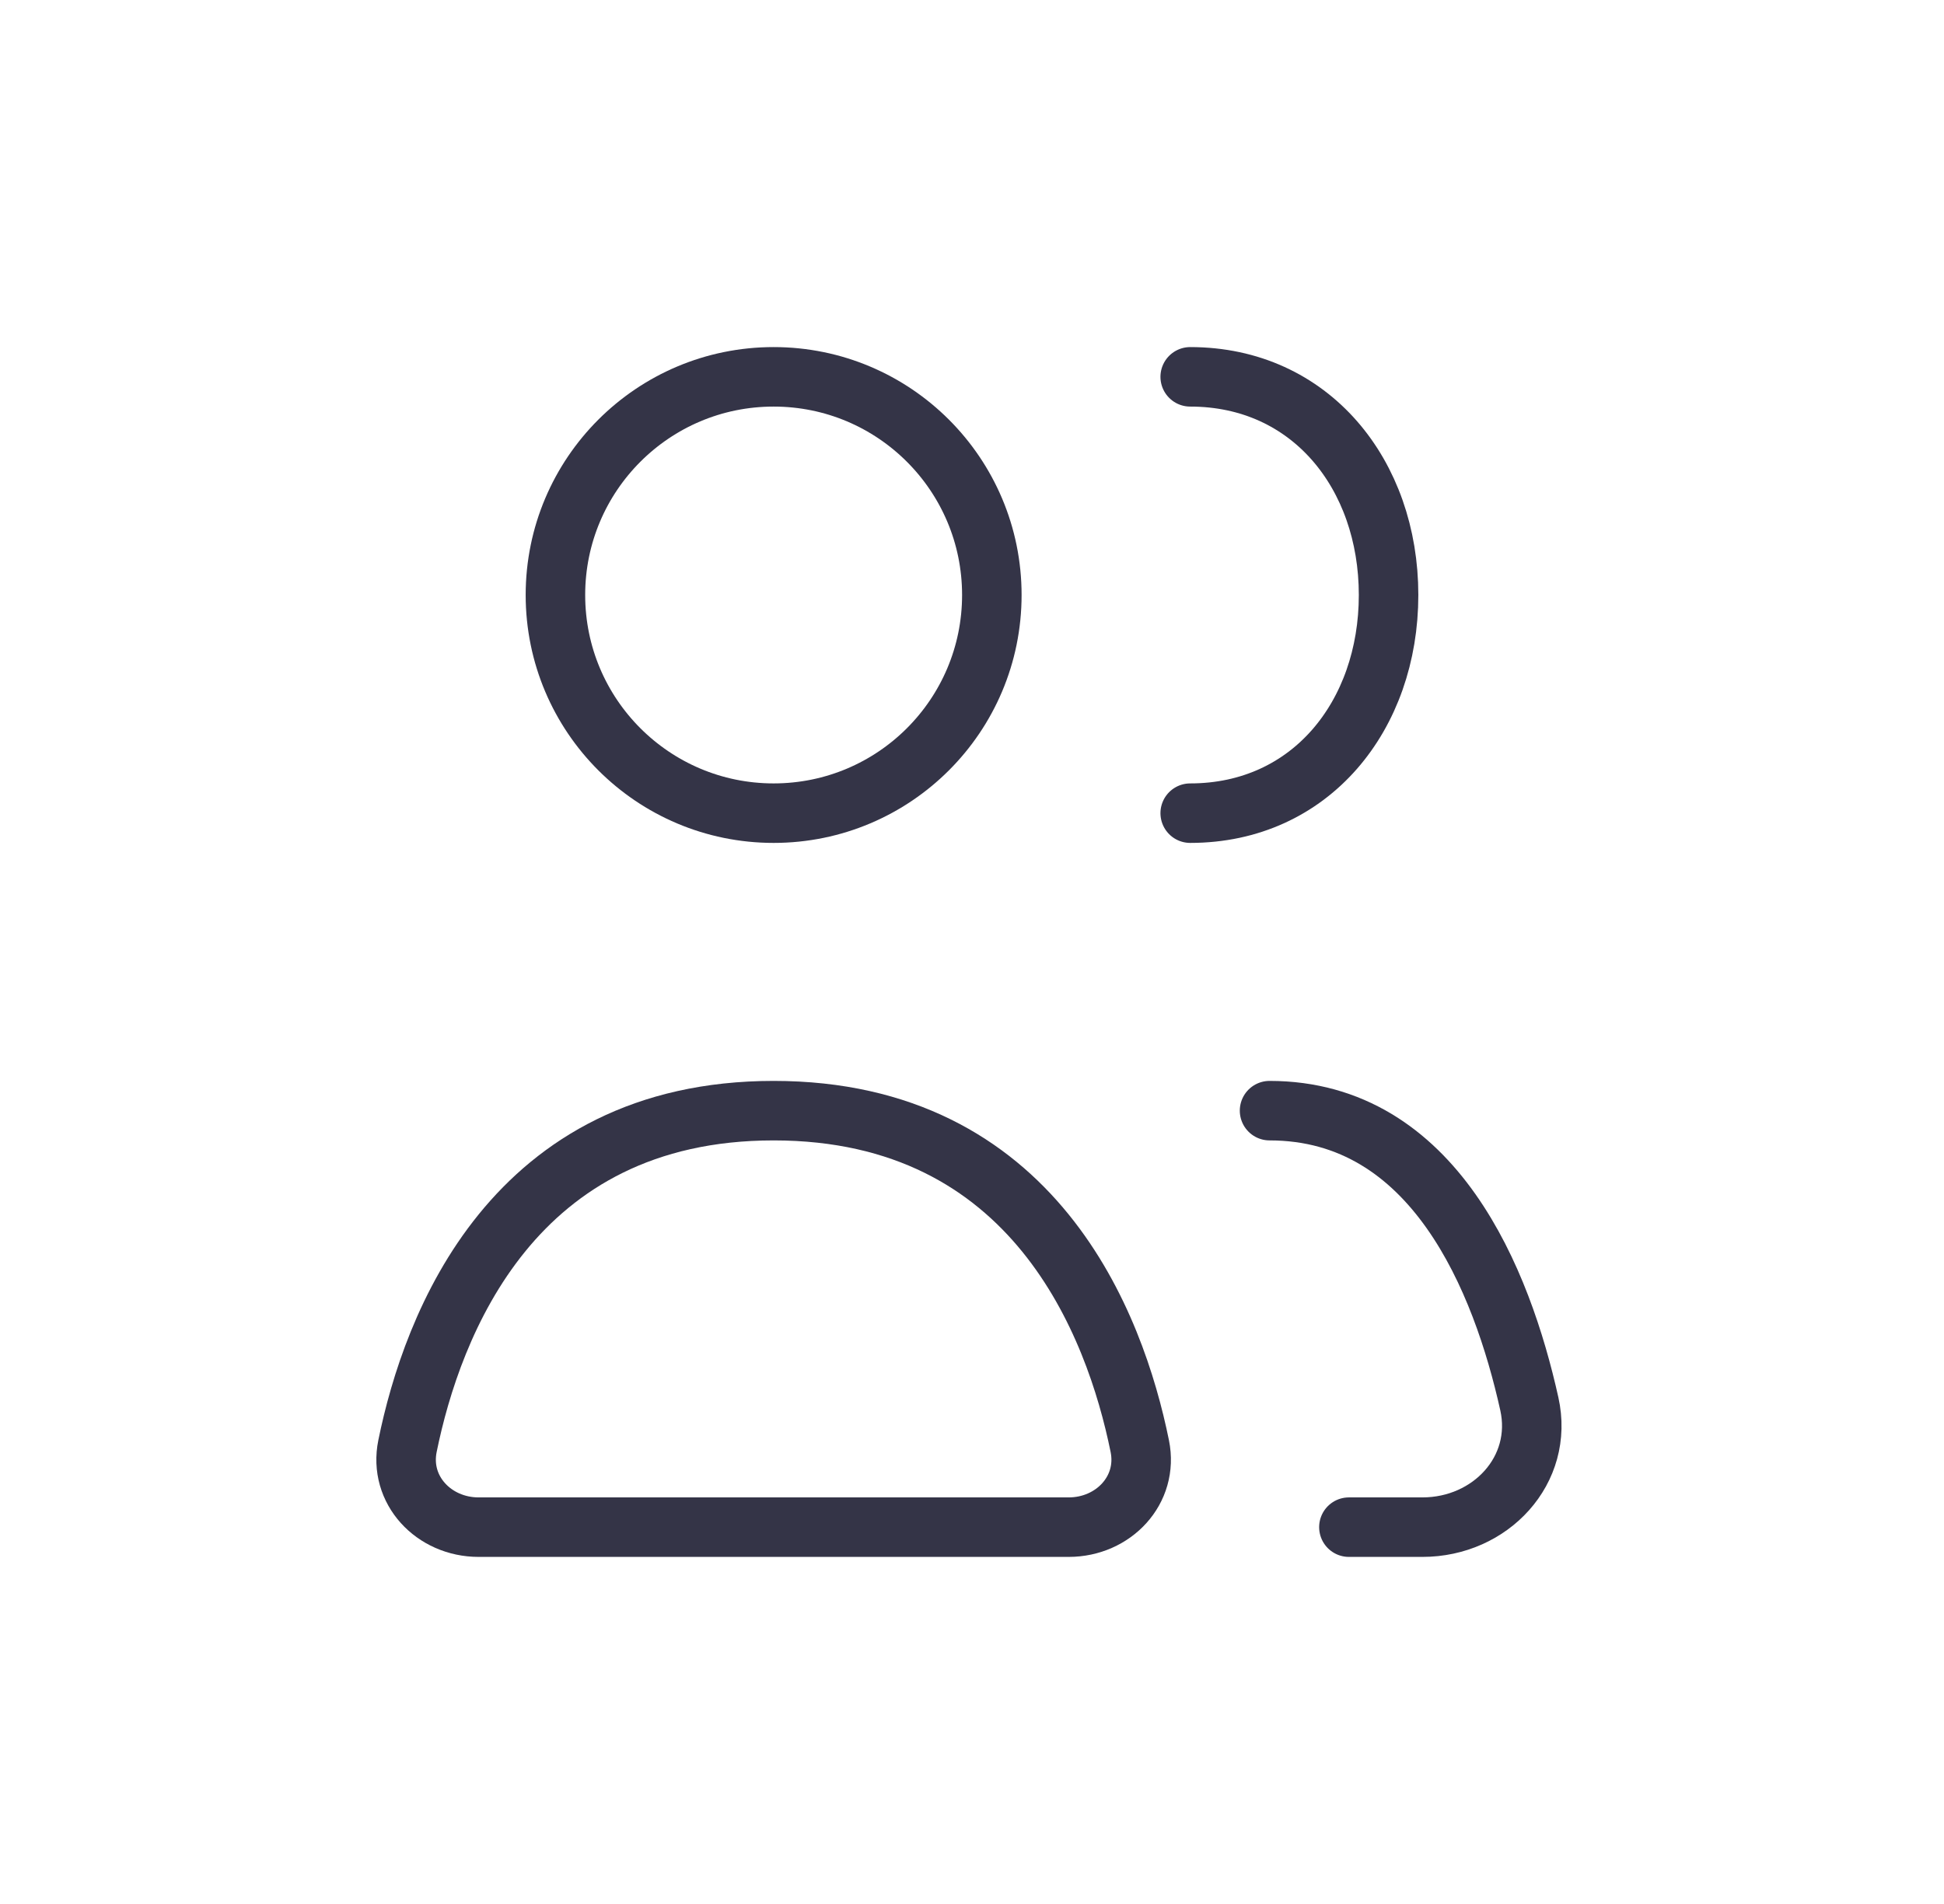
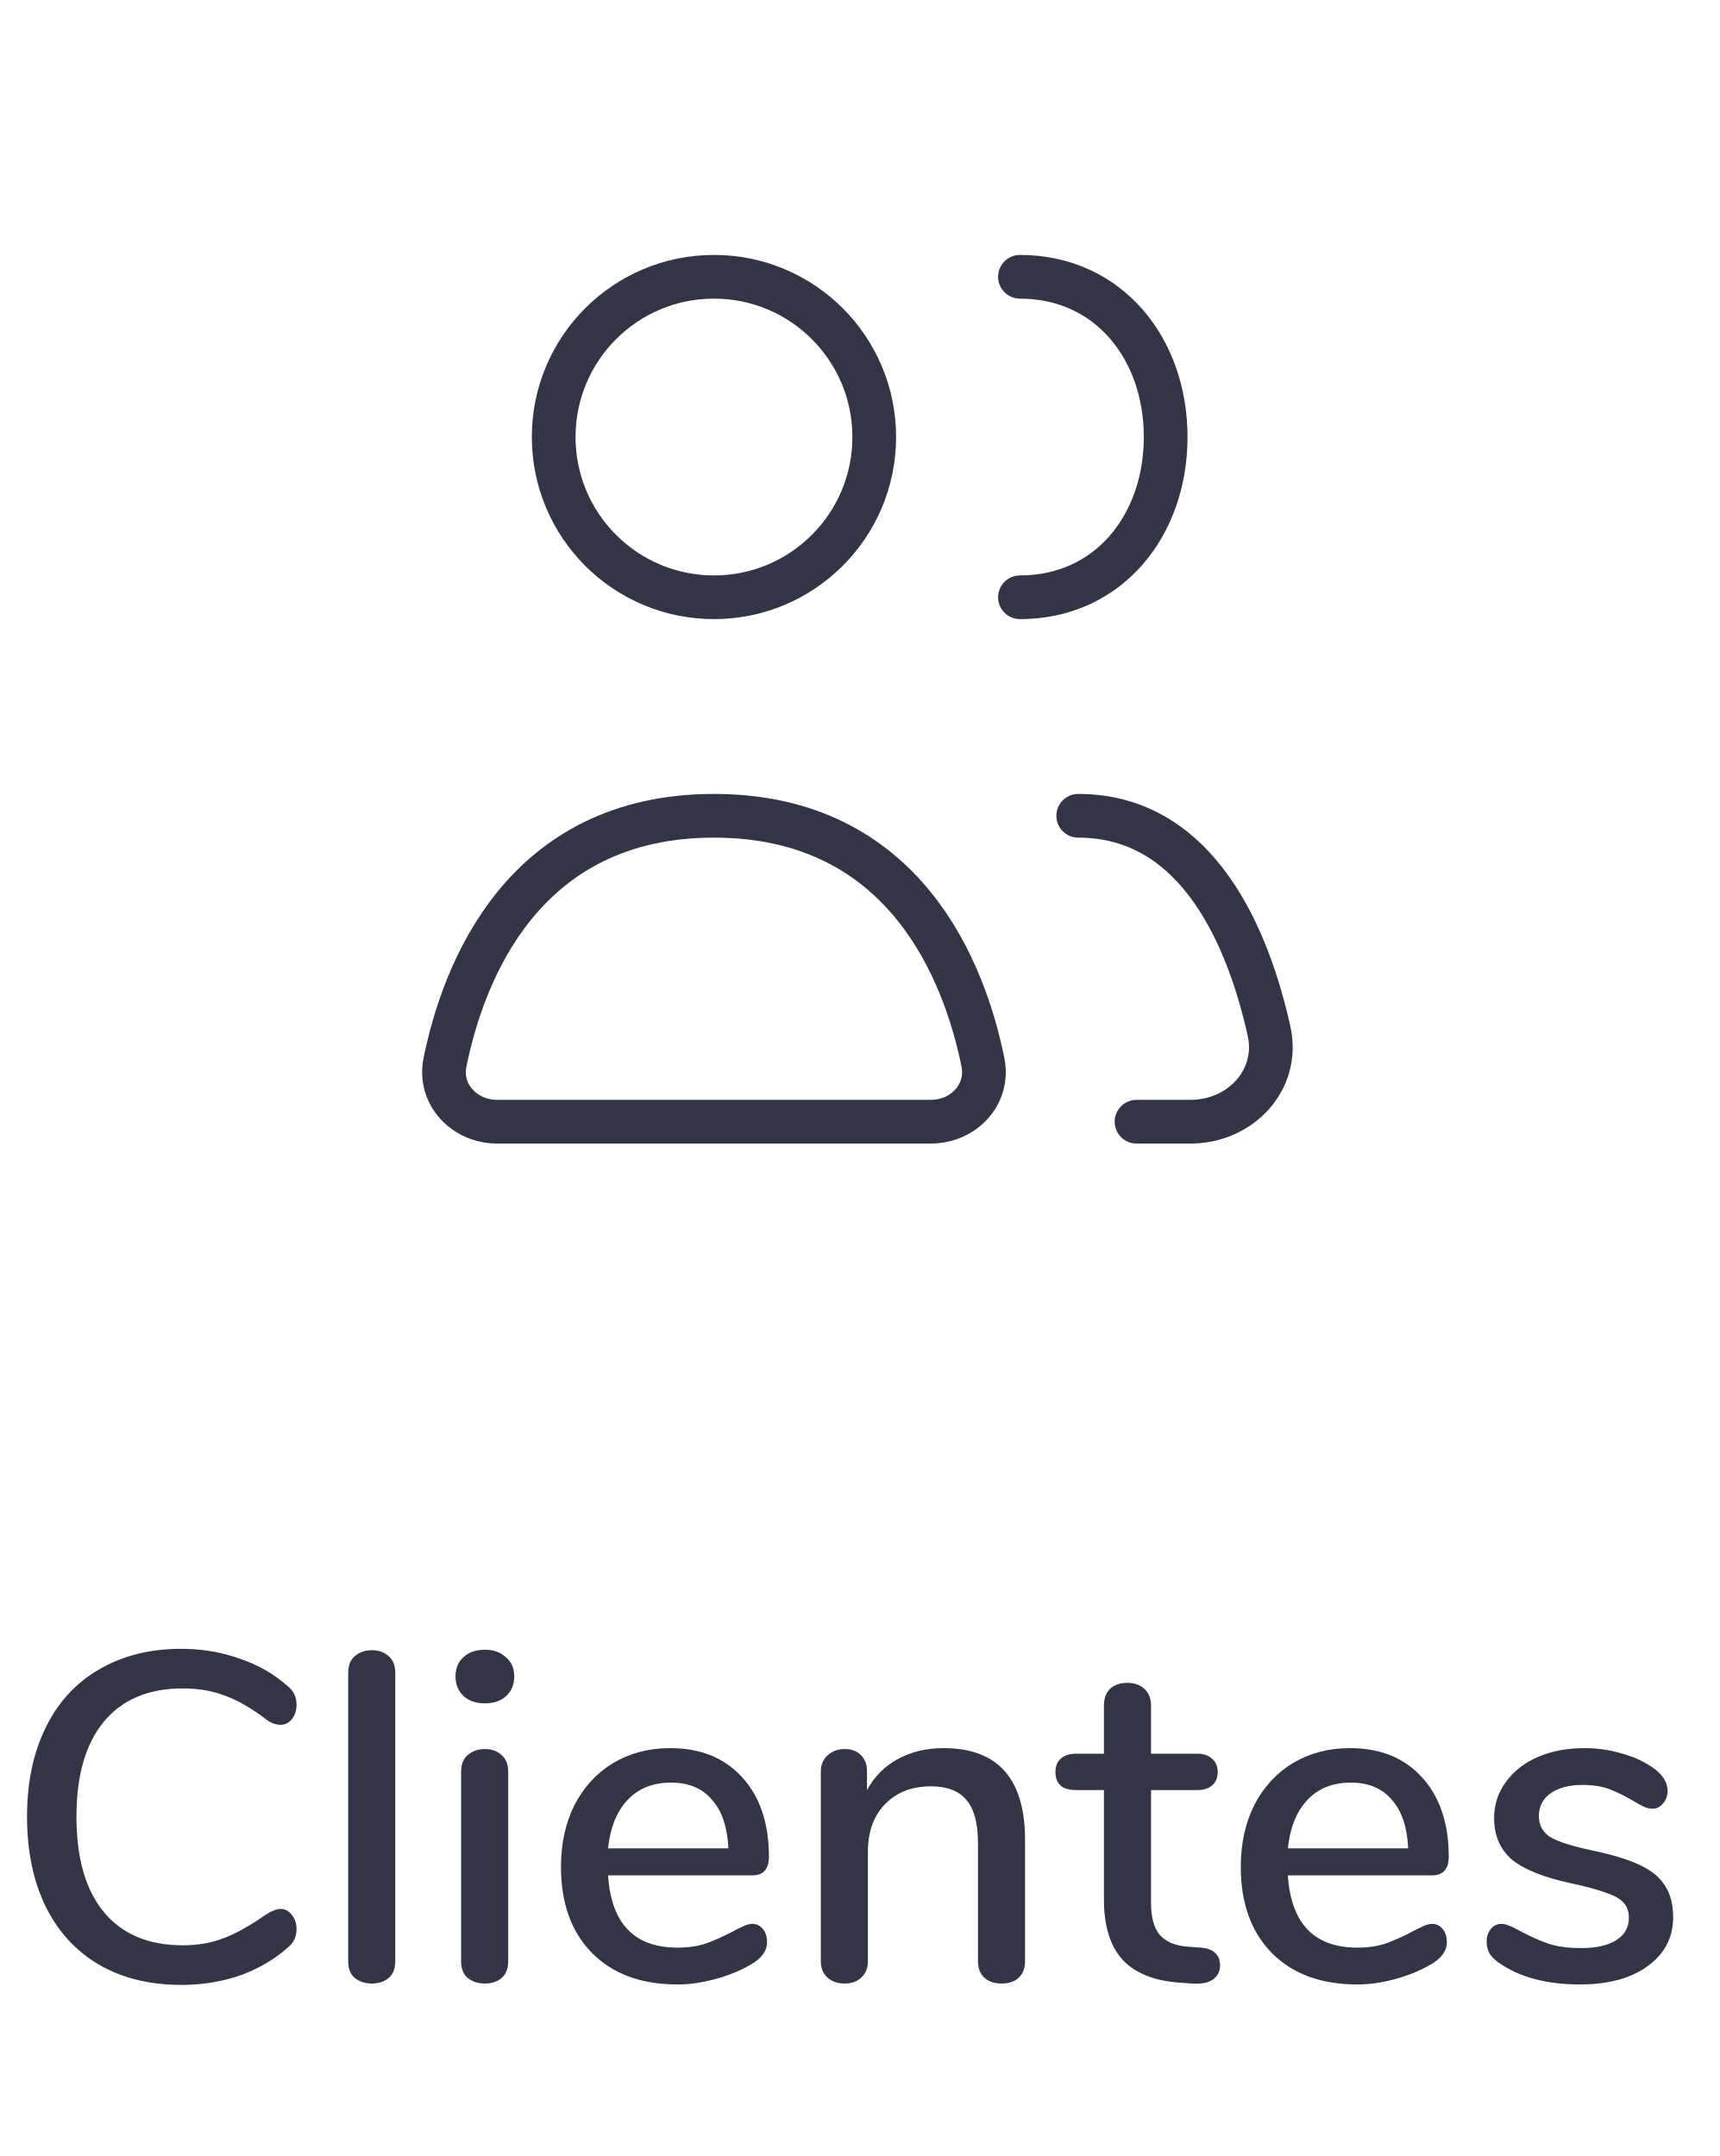
- <svg xmlns="http://www.w3.org/2000/svg" width="49" height="48" viewBox="0 0 49 48" fill="none">
-   <g id="Frame">
-     <path id="Vector" d="M12.064 38.5H26.937C28.066 38.5 28.954 37.563 28.729 36.457C28.108 33.402 26.08 28 19.5 28C12.921 28 10.893 33.402 10.271 36.457C10.046 37.563 10.935 38.5 12.064 38.5Z" stroke="#343447" stroke-width="1.5" stroke-linecap="round" stroke-linejoin="round" />
-     <path id="Vector_2" d="M32 28C36.158 28 37.86 32.296 38.548 35.392C38.919 37.064 37.567 38.5 35.854 38.5H34" stroke="#343447" stroke-width="1.5" stroke-linecap="round" stroke-linejoin="round" />
-     <path id="Vector_3" d="M19.5 20.5C22.538 20.5 25 18.038 25 15C25 11.962 22.538 9.5 19.5 9.5C16.462 9.5 14 11.962 14 15C14 18.038 16.462 20.5 19.5 20.5Z" stroke="#343447" stroke-width="1.5" stroke-linecap="round" stroke-linejoin="round" />
-     <path id="Vector_4" d="M30 20.5C33.038 20.5 35 18.038 35 15C35 11.962 33.038 9.5 30 9.5" stroke="#343447" stroke-width="1.5" stroke-linecap="round" stroke-linejoin="round" />
-   </g>
+ <svg xmlns="http://www.w3.org/2000/svg" width="59" height="74" viewBox="0 0 59 74" fill="none">
+   <path d="M17.064 38.5H31.937C33.066 38.5 33.954 37.563 33.729 36.457C33.108 33.402 31.08 28 24.5 28C17.921 28 15.893 33.402 15.271 36.457C15.046 37.563 15.935 38.5 17.064 38.5Z" stroke="#343447" stroke-width="1.5" stroke-linecap="round" stroke-linejoin="round" />
+   <path d="M37 28C41.158 28 42.86 32.296 43.548 35.392C43.919 37.064 42.567 38.5 40.854 38.5H39" stroke="#343447" stroke-width="1.5" stroke-linecap="round" stroke-linejoin="round" />
+   <path d="M24.5 20.5C27.538 20.5 30 18.038 30 15C30 11.962 27.538 9.5 24.5 9.5C21.462 9.5 19 11.962 19 15C19 18.038 21.462 20.5 24.5 20.5Z" stroke="#343447" stroke-width="1.5" stroke-linecap="round" stroke-linejoin="round" />
+   <path d="M35 20.5C38.038 20.5 40 18.038 40 15C40 11.962 38.038 9.5 35 9.5" stroke="#343447" stroke-width="1.5" stroke-linecap="round" stroke-linejoin="round" />
+   <path d="M6.224 68.128C5.147 68.128 4.208 67.899 3.408 67.44C2.608 66.971 1.995 66.304 1.568 65.44C1.141 64.565 0.928 63.536 0.928 62.352C0.928 61.179 1.141 60.16 1.568 59.296C1.995 58.421 2.608 57.755 3.408 57.296C4.208 56.827 5.147 56.592 6.224 56.592C6.928 56.592 7.595 56.704 8.224 56.928C8.853 57.141 9.403 57.456 9.872 57.872C10.075 58.032 10.176 58.245 10.176 58.512C10.176 58.704 10.123 58.869 10.016 59.008C9.909 59.136 9.781 59.2 9.632 59.2C9.451 59.2 9.275 59.131 9.104 58.992C8.592 58.608 8.123 58.341 7.696 58.192C7.28 58.032 6.805 57.952 6.272 57.952C5.099 57.952 4.197 58.331 3.568 59.088C2.939 59.845 2.624 60.933 2.624 62.352C2.624 63.781 2.939 64.875 3.568 65.632C4.197 66.389 5.099 66.768 6.272 66.768C6.784 66.768 7.248 66.688 7.664 66.528C8.091 66.368 8.571 66.101 9.104 65.728C9.317 65.589 9.493 65.52 9.632 65.52C9.781 65.52 9.909 65.589 10.016 65.728C10.123 65.856 10.176 66.016 10.176 66.208C10.176 66.475 10.075 66.688 9.872 66.848C9.403 67.264 8.853 67.584 8.224 67.808C7.595 68.021 6.928 68.128 6.224 68.128ZM12.764 68.08C12.53 68.08 12.332 68.016 12.172 67.888C12.023 67.76 11.948 67.568 11.948 67.312V57.424C11.948 57.168 12.023 56.976 12.172 56.848C12.332 56.709 12.53 56.64 12.764 56.64C12.999 56.64 13.191 56.709 13.34 56.848C13.489 56.976 13.564 57.168 13.564 57.424V67.312C13.564 67.568 13.489 67.76 13.34 67.888C13.191 68.016 12.999 68.08 12.764 68.08ZM16.639 68.08C16.404 68.08 16.207 68.016 16.047 67.888C15.898 67.76 15.823 67.568 15.823 67.312V60.816C15.823 60.56 15.898 60.368 16.047 60.24C16.207 60.101 16.404 60.032 16.639 60.032C16.874 60.032 17.066 60.101 17.215 60.24C17.364 60.368 17.439 60.56 17.439 60.816V67.312C17.439 67.568 17.364 67.76 17.215 67.888C17.066 68.016 16.874 68.08 16.639 68.08ZM16.639 58.464C16.33 58.464 16.084 58.379 15.903 58.208C15.722 58.037 15.631 57.813 15.631 57.536C15.631 57.259 15.722 57.04 15.903 56.88C16.084 56.709 16.33 56.624 16.639 56.624C16.938 56.624 17.178 56.709 17.359 56.88C17.551 57.04 17.647 57.259 17.647 57.536C17.647 57.813 17.556 58.037 17.375 58.208C17.194 58.379 16.948 58.464 16.639 58.464ZM25.81 66.032C25.959 66.032 26.082 66.091 26.178 66.208C26.274 66.325 26.322 66.475 26.322 66.656C26.322 66.965 26.13 67.227 25.746 67.44C25.373 67.653 24.962 67.819 24.514 67.936C24.077 68.053 23.655 68.112 23.25 68.112C22.013 68.112 21.037 67.755 20.322 67.04C19.608 66.315 19.25 65.328 19.25 64.08C19.25 63.28 19.405 62.571 19.714 61.952C20.034 61.333 20.477 60.853 21.042 60.512C21.618 60.171 22.269 60 22.994 60C24.04 60 24.866 60.336 25.474 61.008C26.082 61.68 26.386 62.587 26.386 63.728C26.386 64.155 26.194 64.368 25.81 64.368H20.866C20.973 66.021 21.767 66.848 23.25 66.848C23.645 66.848 23.986 66.795 24.274 66.688C24.562 66.581 24.866 66.443 25.186 66.272C25.218 66.251 25.303 66.208 25.442 66.144C25.591 66.069 25.714 66.032 25.81 66.032ZM23.026 61.184C22.407 61.184 21.912 61.381 21.538 61.776C21.165 62.171 20.941 62.725 20.866 63.44H24.994C24.962 62.715 24.776 62.16 24.434 61.776C24.104 61.381 23.634 61.184 23.026 61.184ZM32.375 60C34.242 60 35.175 61.051 35.175 63.152V67.312C35.175 67.557 35.1 67.749 34.951 67.888C34.812 68.016 34.615 68.08 34.359 68.08C34.114 68.08 33.916 68.011 33.767 67.872C33.628 67.733 33.559 67.547 33.559 67.312V63.232C33.559 62.571 33.425 62.085 33.159 61.776C32.903 61.467 32.498 61.312 31.943 61.312C31.292 61.312 30.77 61.515 30.375 61.92C29.98 62.325 29.783 62.869 29.783 63.552V67.312C29.783 67.547 29.708 67.733 29.559 67.872C29.42 68.011 29.228 68.08 28.983 68.08C28.738 68.08 28.54 68.011 28.391 67.872C28.241 67.733 28.167 67.547 28.167 67.312V60.8C28.167 60.576 28.241 60.395 28.391 60.256C28.551 60.107 28.748 60.032 28.983 60.032C29.218 60.032 29.404 60.101 29.543 60.24C29.681 60.379 29.751 60.56 29.751 60.784V61.44C30.007 60.971 30.364 60.613 30.823 60.368C31.282 60.123 31.799 60 32.375 60ZM41.21 66.848C41.444 66.869 41.61 66.933 41.706 67.04C41.812 67.136 41.866 67.275 41.866 67.456C41.866 67.669 41.78 67.835 41.61 67.952C41.45 68.059 41.21 68.101 40.89 68.08L40.458 68.048C39.594 67.984 38.948 67.723 38.522 67.264C38.095 66.795 37.882 66.107 37.882 65.2V61.44H36.922C36.452 61.44 36.218 61.232 36.218 60.816C36.218 60.624 36.276 60.475 36.394 60.368C36.522 60.251 36.698 60.192 36.922 60.192H37.882V58.544C37.882 58.299 37.951 58.107 38.09 57.968C38.239 57.829 38.436 57.76 38.682 57.76C38.927 57.76 39.124 57.829 39.274 57.968C39.423 58.107 39.498 58.299 39.498 58.544V60.192H41.082C41.306 60.192 41.476 60.251 41.594 60.368C41.722 60.475 41.786 60.624 41.786 60.816C41.786 61.019 41.722 61.173 41.594 61.28C41.476 61.387 41.306 61.44 41.082 61.44H39.498V65.312C39.498 65.813 39.599 66.181 39.802 66.416C40.015 66.651 40.335 66.784 40.762 66.816L41.21 66.848ZM49.138 66.032C49.288 66.032 49.41 66.091 49.506 66.208C49.602 66.325 49.65 66.475 49.65 66.656C49.65 66.965 49.458 67.227 49.074 67.44C48.701 67.653 48.29 67.819 47.842 67.936C47.405 68.053 46.984 68.112 46.578 68.112C45.341 68.112 44.365 67.755 43.65 67.04C42.936 66.315 42.578 65.328 42.578 64.08C42.578 63.28 42.733 62.571 43.042 61.952C43.362 61.333 43.805 60.853 44.37 60.512C44.946 60.171 45.597 60 46.322 60C47.368 60 48.194 60.336 48.802 61.008C49.41 61.68 49.714 62.587 49.714 63.728C49.714 64.155 49.522 64.368 49.138 64.368H44.194C44.301 66.021 45.096 66.848 46.578 66.848C46.973 66.848 47.314 66.795 47.602 66.688C47.89 66.581 48.194 66.443 48.514 66.272C48.546 66.251 48.632 66.208 48.77 66.144C48.92 66.069 49.042 66.032 49.138 66.032ZM46.354 61.184C45.736 61.184 45.24 61.381 44.866 61.776C44.493 62.171 44.269 62.725 44.194 63.44H48.322C48.29 62.715 48.104 62.16 47.762 61.776C47.432 61.381 46.962 61.184 46.354 61.184ZM54.215 68.112C53.127 68.112 52.236 67.888 51.543 67.44C51.351 67.323 51.212 67.2 51.127 67.072C51.052 66.944 51.015 66.8 51.015 66.64C51.015 66.469 51.063 66.325 51.159 66.208C51.255 66.091 51.378 66.032 51.527 66.032C51.666 66.032 51.884 66.117 52.183 66.288C52.503 66.459 52.812 66.597 53.111 66.704C53.42 66.811 53.804 66.864 54.263 66.864C54.775 66.864 55.175 66.773 55.463 66.592C55.751 66.411 55.895 66.155 55.895 65.824C55.895 65.611 55.836 65.44 55.719 65.312C55.612 65.184 55.42 65.072 55.143 64.976C54.866 64.869 54.455 64.757 53.911 64.64C52.972 64.437 52.295 64.165 51.879 63.824C51.474 63.472 51.271 62.997 51.271 62.4C51.271 61.941 51.404 61.531 51.671 61.168C51.938 60.795 52.306 60.507 52.775 60.304C53.244 60.101 53.778 60 54.375 60C54.802 60 55.218 60.059 55.623 60.176C56.028 60.283 56.386 60.443 56.695 60.656C57.047 60.891 57.223 61.163 57.223 61.472C57.223 61.643 57.17 61.787 57.063 61.904C56.967 62.021 56.85 62.08 56.711 62.08C56.615 62.08 56.519 62.059 56.423 62.016C56.327 61.973 56.199 61.904 56.039 61.808C55.751 61.637 55.479 61.504 55.223 61.408C54.978 61.312 54.668 61.264 54.295 61.264C53.847 61.264 53.484 61.36 53.207 61.552C52.94 61.744 52.807 62.005 52.807 62.336C52.807 62.635 52.93 62.869 53.175 63.04C53.431 63.2 53.906 63.355 54.599 63.504C55.314 63.653 55.874 63.824 56.279 64.016C56.684 64.208 56.972 64.448 57.143 64.736C57.324 65.013 57.415 65.371 57.415 65.808C57.415 66.501 57.122 67.061 56.535 67.488C55.959 67.904 55.186 68.112 54.215 68.112Z" fill="#343447" />
</svg>
